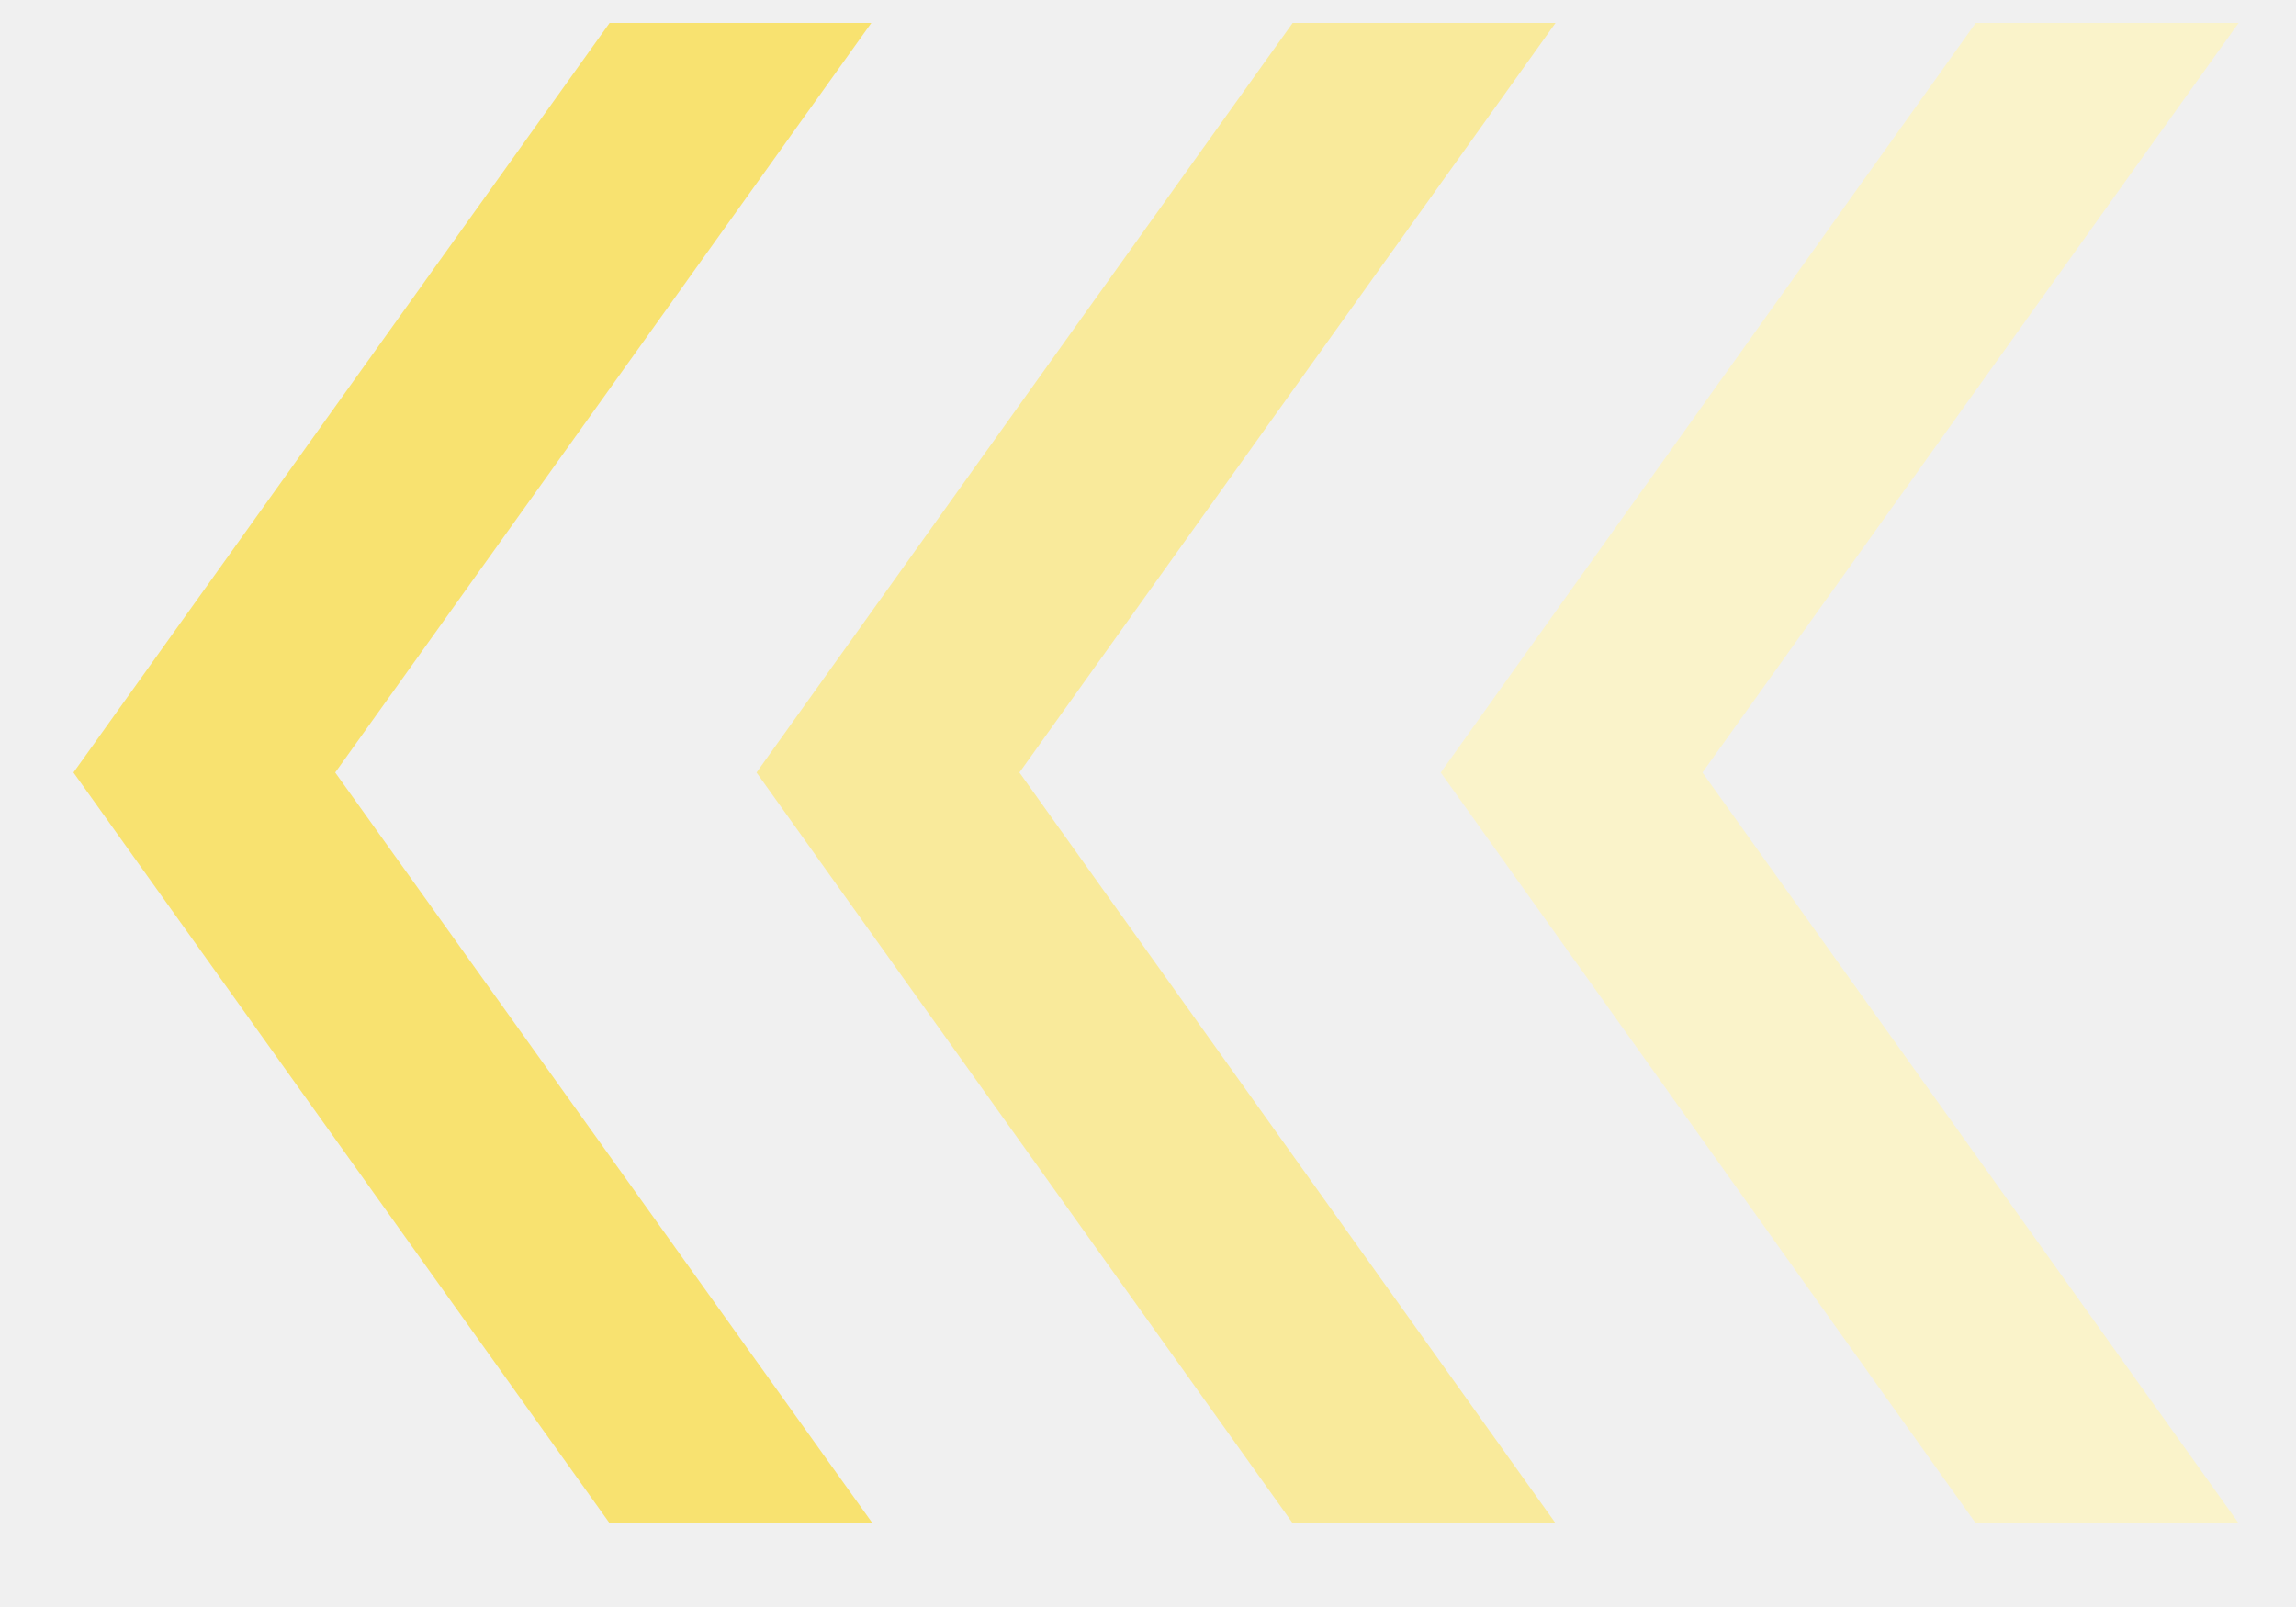
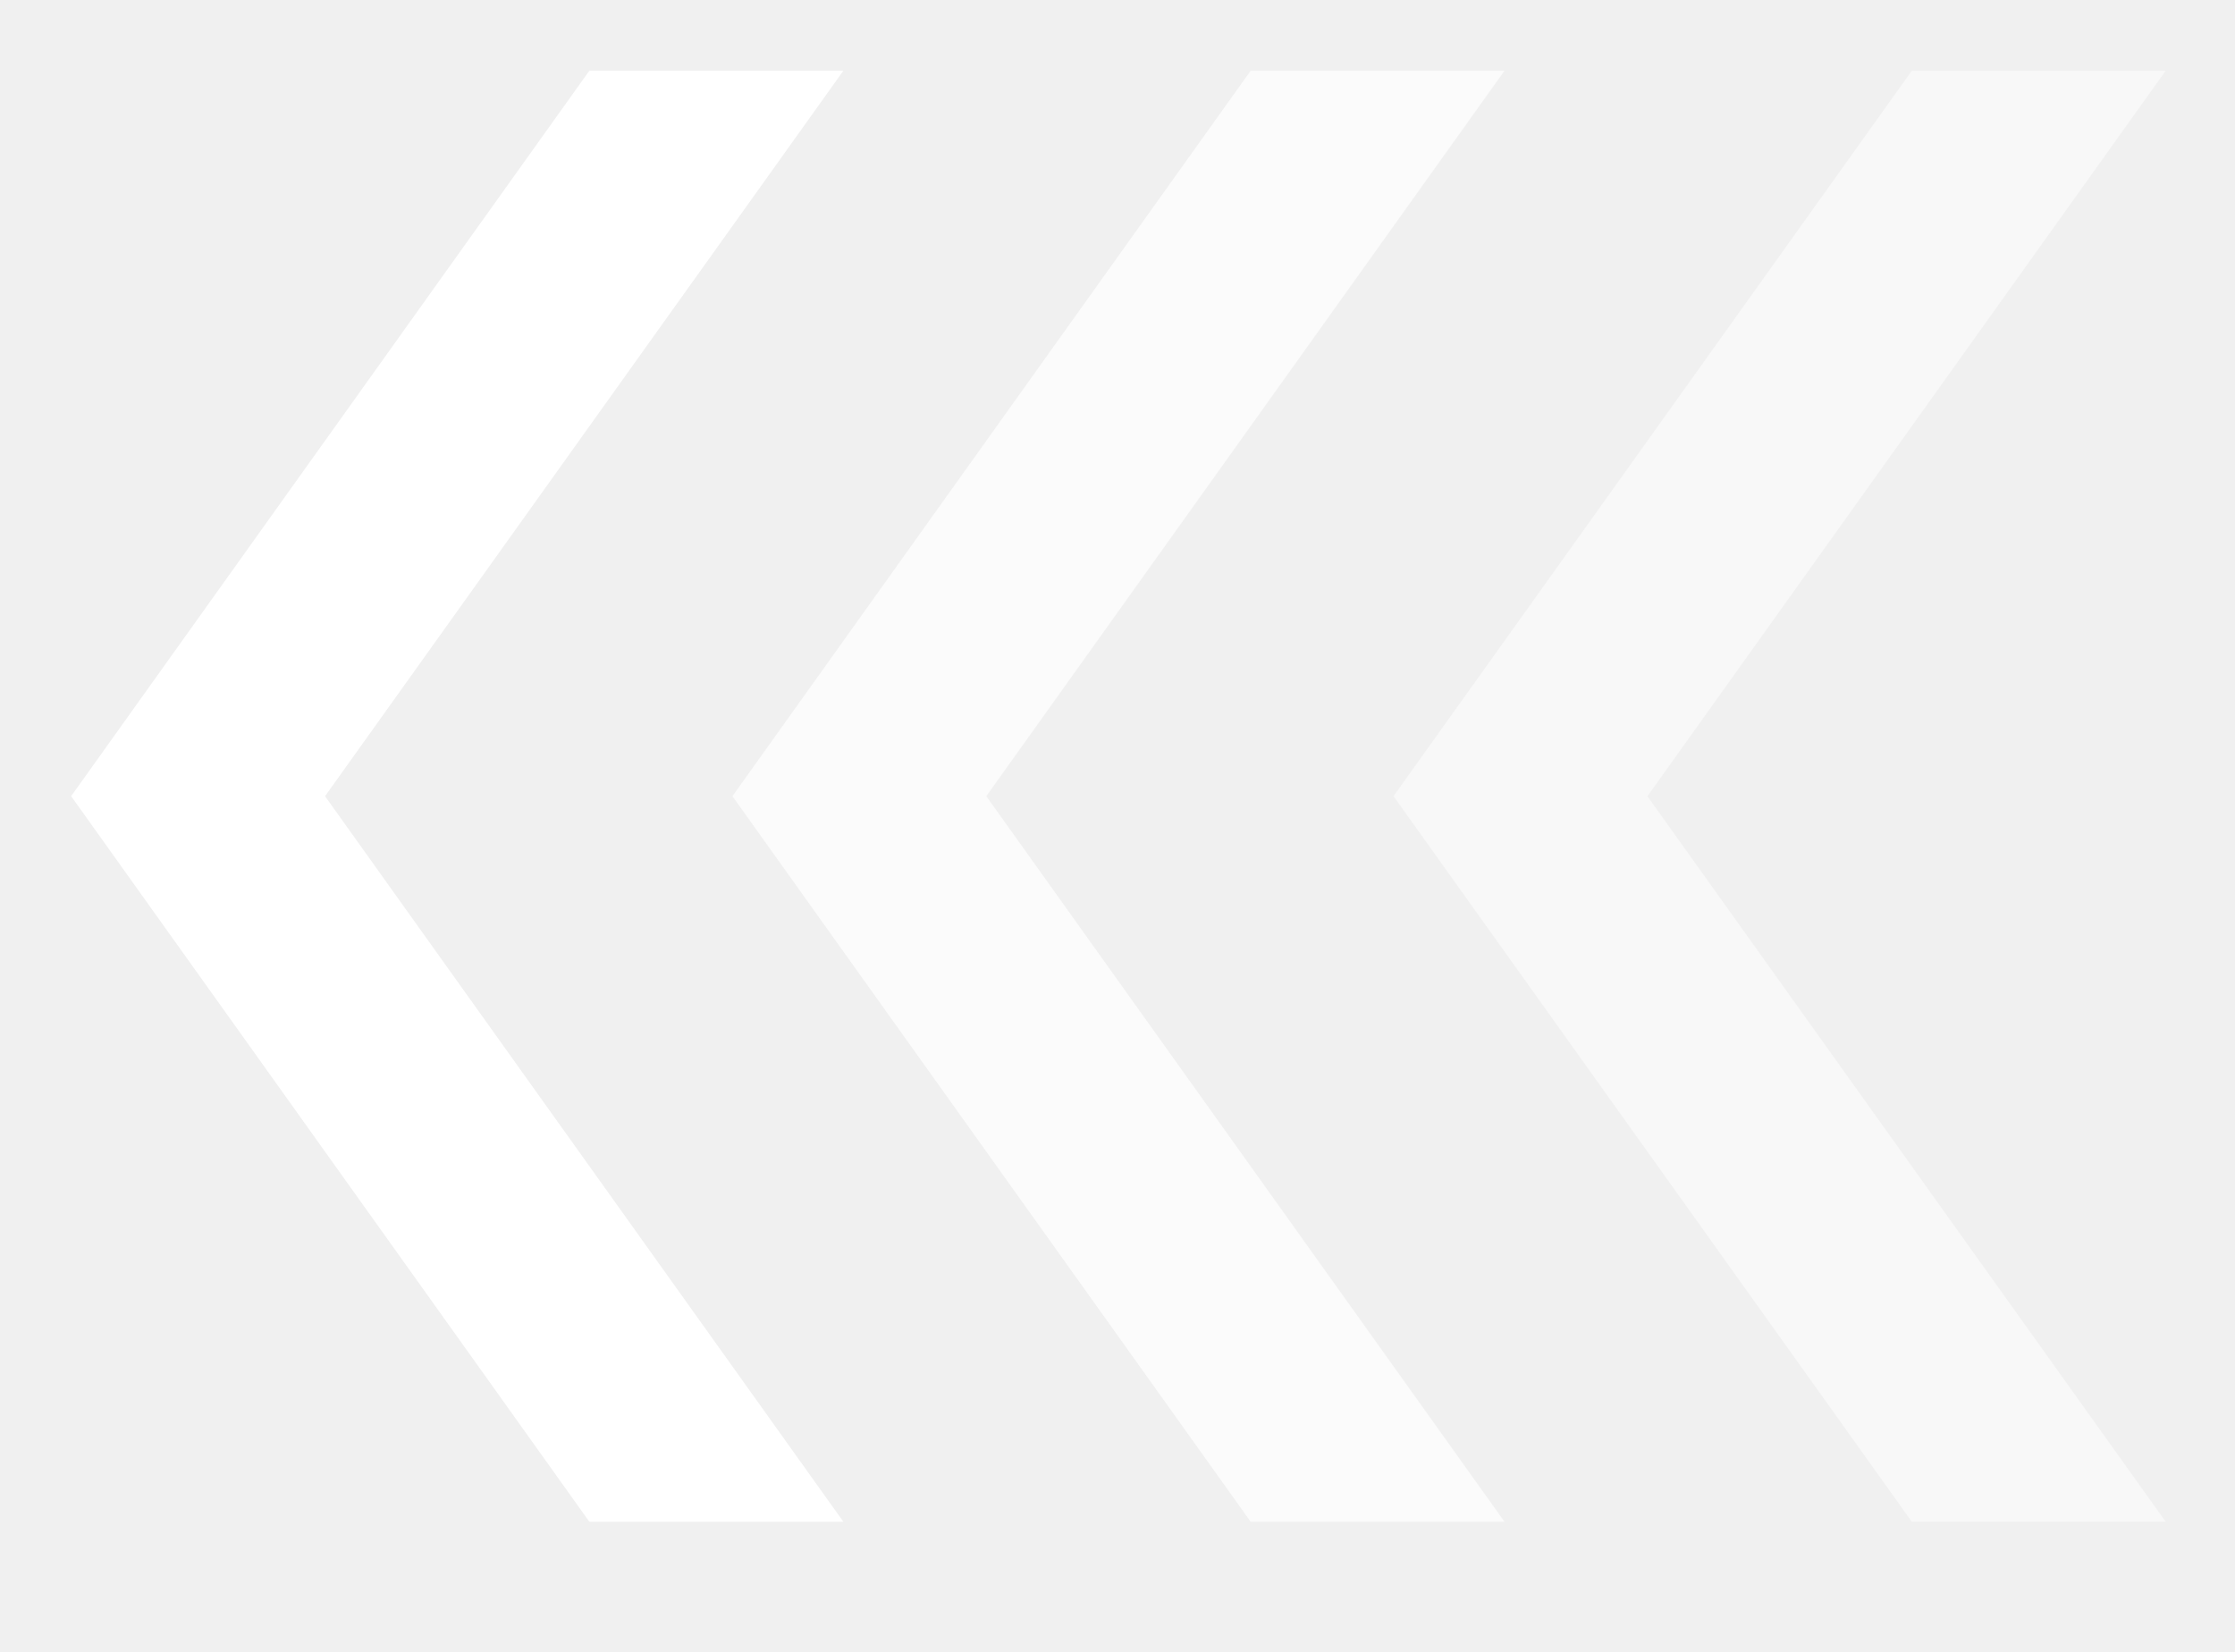
- <svg xmlns="http://www.w3.org/2000/svg" width="20" height="14" fill="none">
-   <g clip-path="url(#a)">
-     <path d="M7.6 13.27 2.92 6.73 7.59.2H5.31L.64 6.73l4.67 6.54h2.28Z" fill="#F8E270" />
-     <path d="M13.55 13.27 8.88 6.73 13.55.2h-2.29L6.59 6.73l4.67 6.54h2.29Z" fill="#F9EA9B" />
-     <path d="m19.5 13.27-4.67-6.54L19.5.2h-2.29l-4.66 6.53 4.66 6.54h2.29Z" fill="#FAF3CA" />
+ <svg xmlns="http://www.w3.org/2000/svg" width="23" height="17" viewBox="0 0 23 17" fill="none">
+   <g clip-path="url(#clip0_5692_273079)">
+     <path d="M8.679 15.661L3.345 8.194L8.679 0.728H6.065L0.732 8.194L6.065 15.661H8.679Z" fill="white" />
+     <path d="M15.483 15.661L10.15 8.194L15.483 0.728H12.87L7.537 8.194L12.87 15.661H15.483Z" fill="white" fill-opacity="0.7" />
+     <path d="M22.287 15.661L16.954 8.194L22.287 0.728H19.674L14.34 8.194L19.674 15.661H22.287Z" fill="white" fill-opacity="0.5" />
  </g>
  <defs>
-     <clipPath id="a">
-       <path fill="#fff" transform="matrix(-1 0 0 1 20 0)" d="M0 0h20v14H0z" />
+     <clipPath id="clip0_5692_273079">
+       <rect width="22.857" height="16" fill="white" transform="translate(0 0.5)" />
    </clipPath>
  </defs>
</svg>
